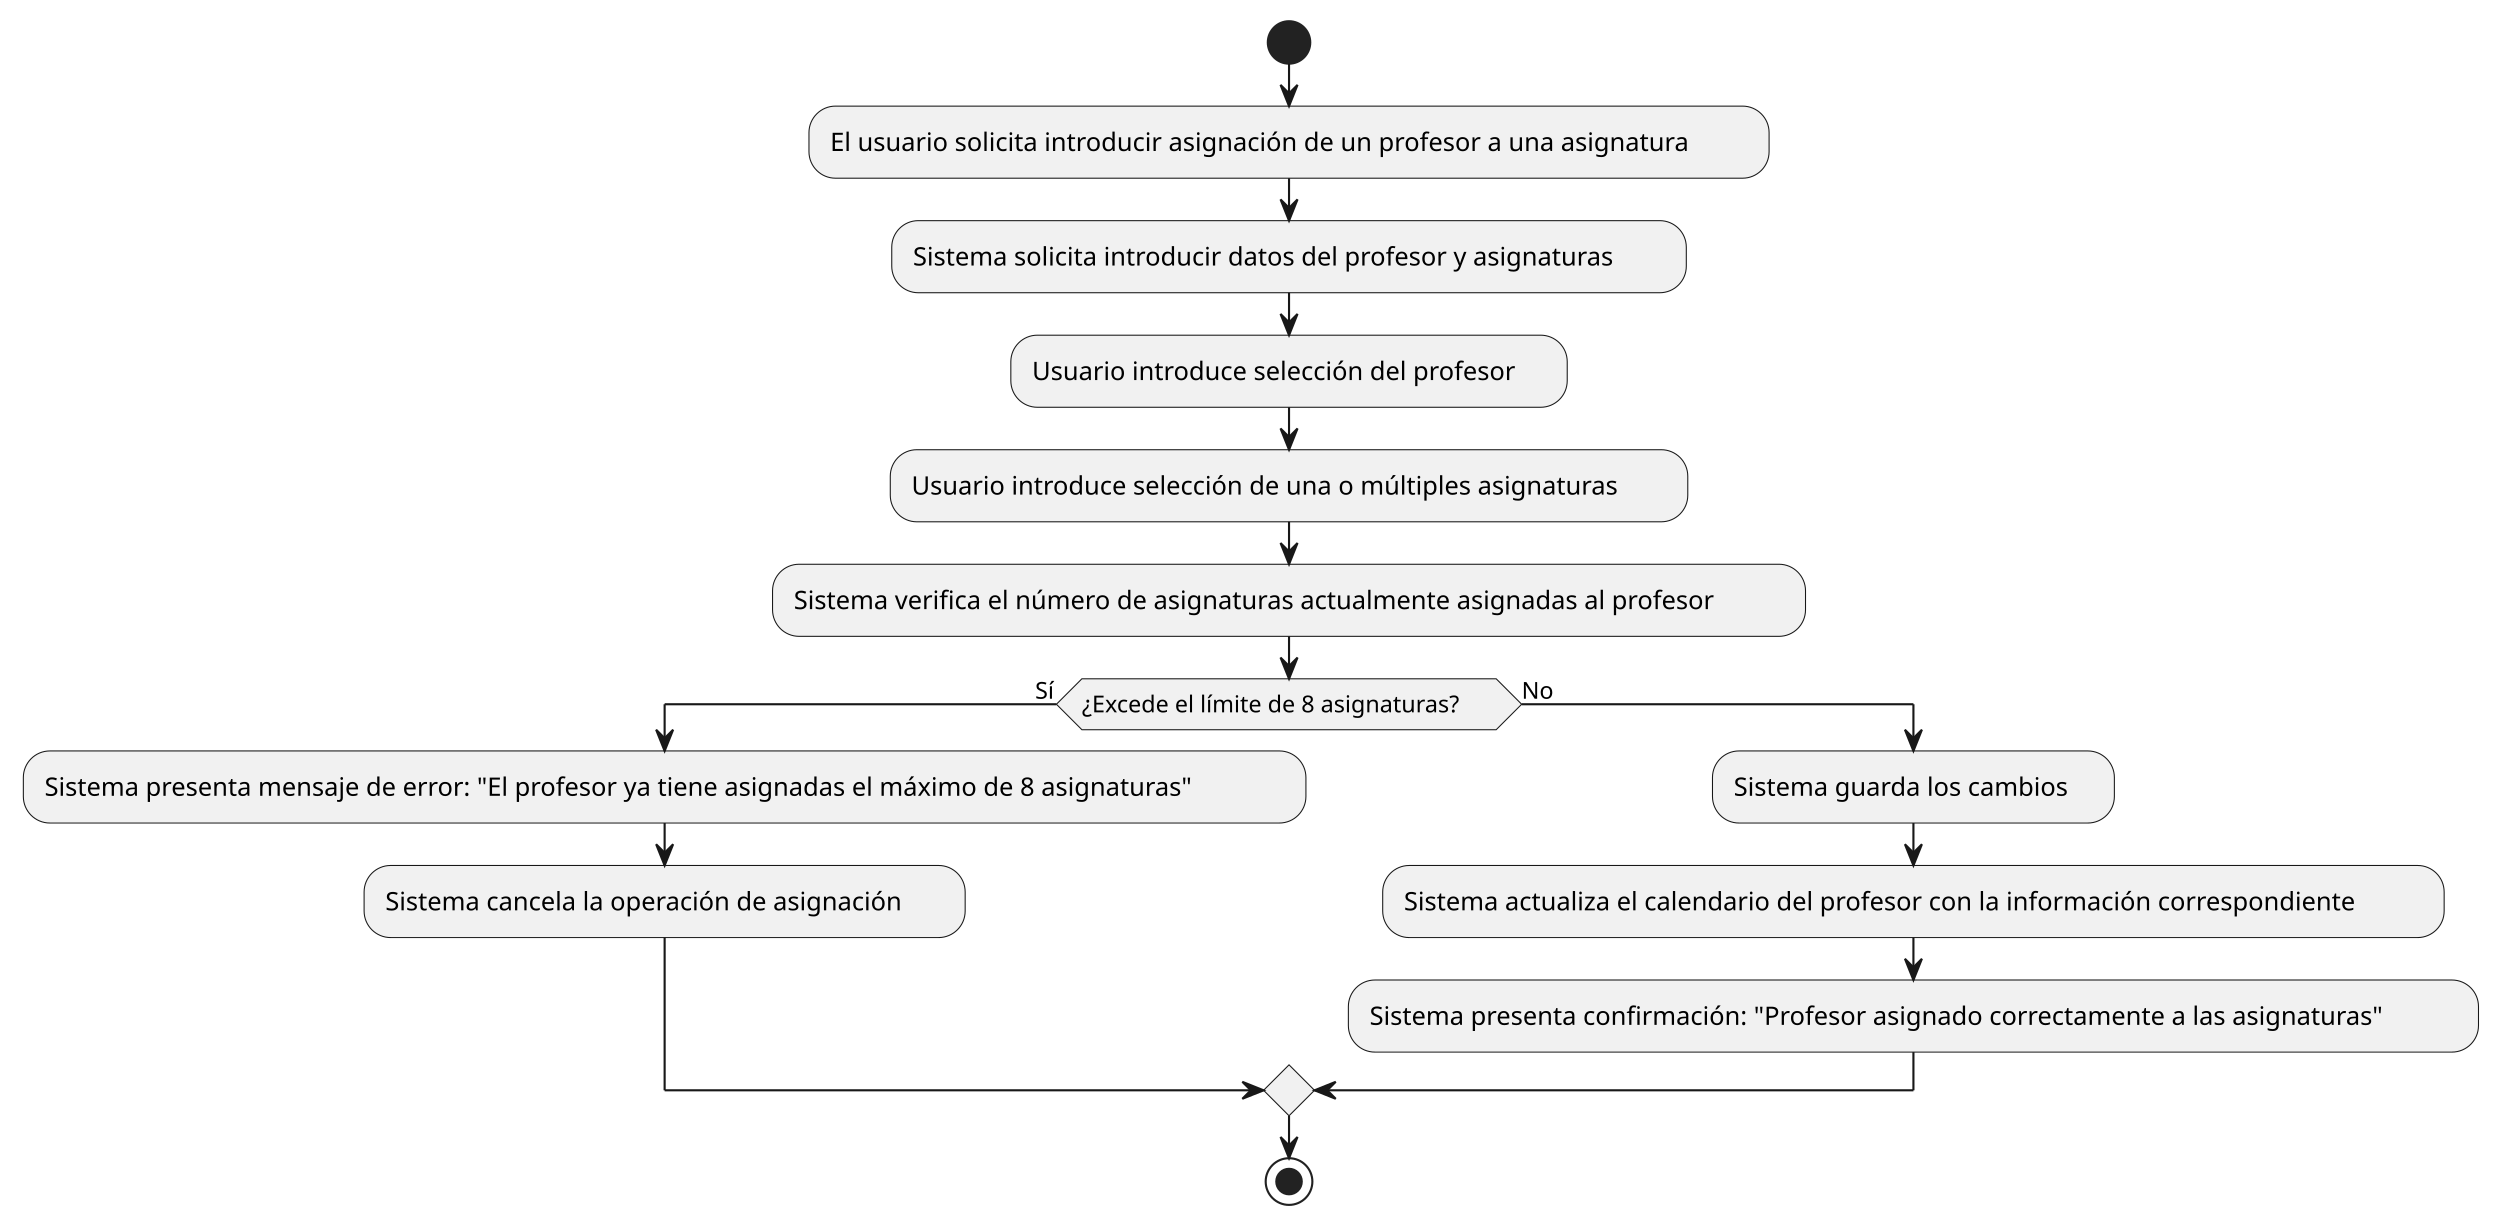
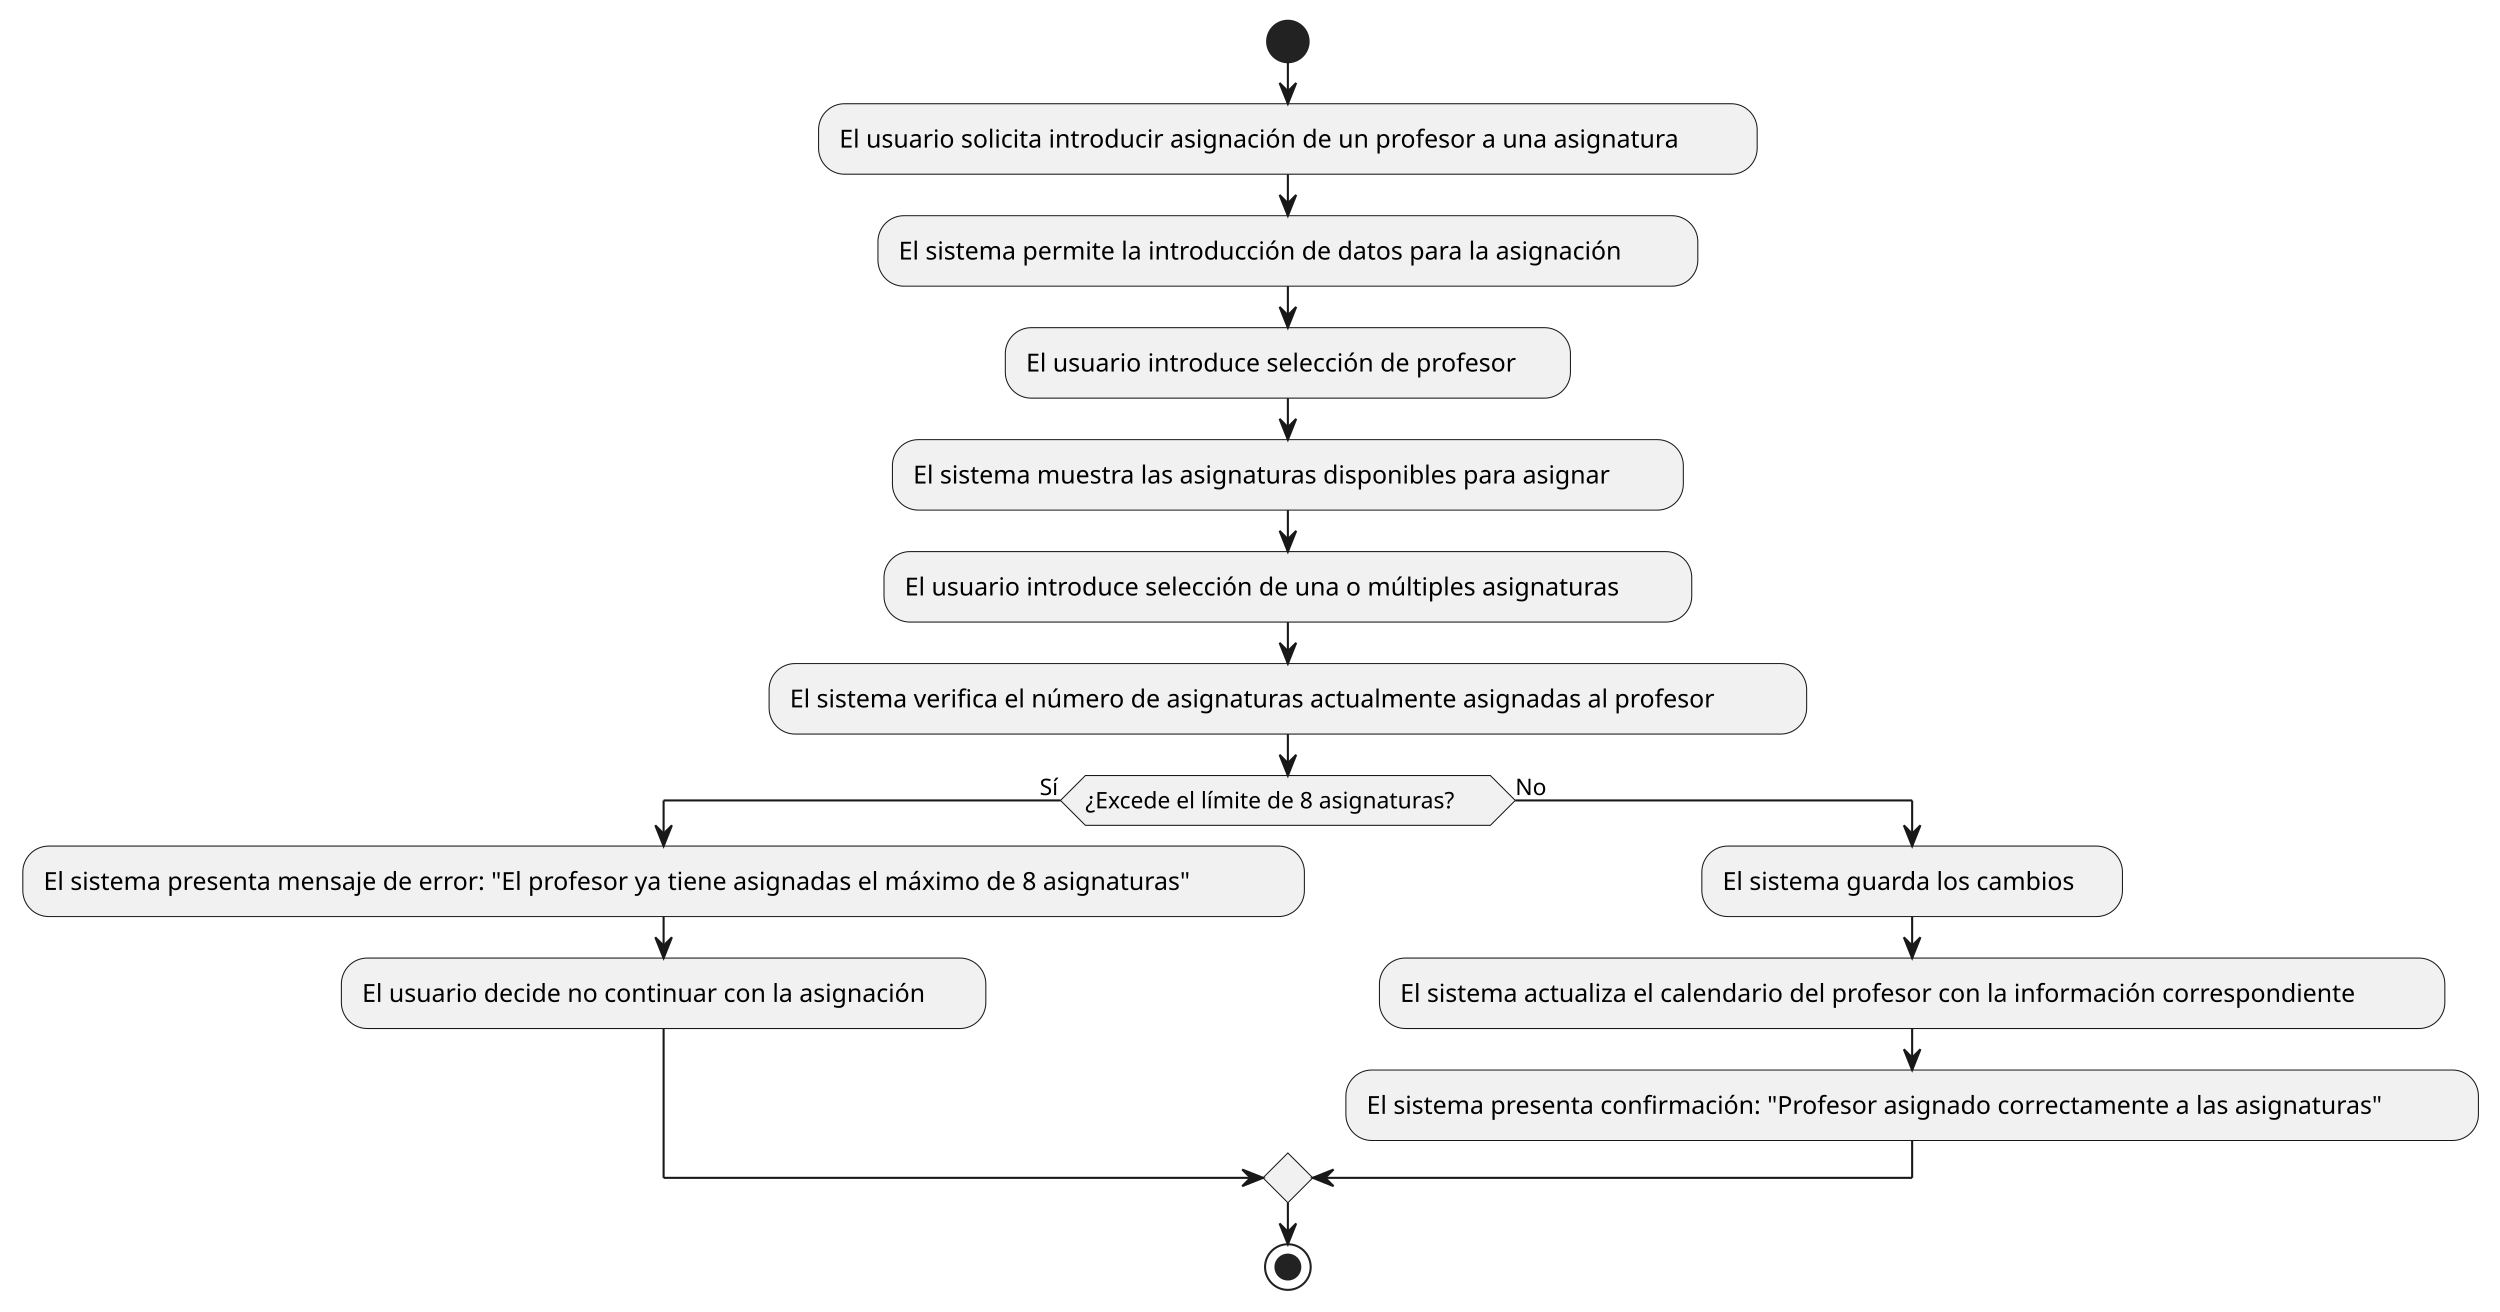
- <svg xmlns="http://www.w3.org/2000/svg" contentStyleType="text/css" height="578px" preserveAspectRatio="none" style="width:1178px;height:578px;background:#FFFFFF;" version="1.1" viewBox="0 0 1178 578" width="1178px" zoomAndPan="magnify">
+ <svg xmlns="http://www.w3.org/2000/svg" contentStyleType="text/css" height="632px" preserveAspectRatio="none" style="width:1205px;height:632px;background:#FFFFFF;" version="1.1" viewBox="0 0 1205 632" width="1205px" zoomAndPan="magnify">
  <defs />
  <g>
-     <ellipse cx="607.391" cy="20" fill="#222222" rx="10" ry="10" style="stroke:#222222;stroke-width:1;" />
-     <rect fill="#F1F1F1" height="33.969" rx="12.5" ry="12.5" style="stroke:#181818;stroke-width:0.5;" width="452.41" x="381.185" y="50" />
-     <text fill="#000000" font-family="sans-serif" font-size="12" lengthAdjust="spacing" textLength="432.41" x="391.185" y="71.139">El usuario solicita introducir asignación de un profesor a una asignatura</text>
-     <rect fill="#F1F1F1" height="33.969" rx="12.5" ry="12.5" style="stroke:#181818;stroke-width:0.5;" width="374.393" x="420.194" y="103.969" />
-     <text fill="#000000" font-family="sans-serif" font-size="12" lengthAdjust="spacing" textLength="354.393" x="430.194" y="125.107">Sistema solicita introducir datos del profesor y asignaturas</text>
-     <rect fill="#F1F1F1" height="33.969" rx="12.5" ry="12.5" style="stroke:#181818;stroke-width:0.5;" width="262.174" x="476.304" y="157.938" />
-     <text fill="#000000" font-family="sans-serif" font-size="12" lengthAdjust="spacing" textLength="242.174" x="486.304" y="179.076">Usuario introduce selección del profesor</text>
-     <rect fill="#F1F1F1" height="33.969" rx="12.5" ry="12.5" style="stroke:#181818;stroke-width:0.5;" width="375.781" x="419.5" y="211.906" />
-     <text fill="#000000" font-family="sans-serif" font-size="12" lengthAdjust="spacing" textLength="355.781" x="429.5" y="233.045">Usuario introduce selección de una o múltiples asignaturas</text>
-     <rect fill="#F1F1F1" height="33.969" rx="12.5" ry="12.5" style="stroke:#181818;stroke-width:0.5;" width="486.734" x="364.023" y="265.875" />
-     <text fill="#000000" font-family="sans-serif" font-size="12" lengthAdjust="spacing" textLength="466.734" x="374.023" y="287.014">Sistema verifica el número de asignaturas actualmente asignadas al profesor</text>
-     <polygon fill="#F1F1F1" points="509.779,319.844,705.002,319.844,717.002,331.844,705.002,343.844,509.779,343.844,497.779,331.844,509.779,319.844" style="stroke:#181818;stroke-width:0.5;" />
-     <text fill="#000000" font-family="sans-serif" font-size="11" lengthAdjust="spacing" textLength="195.223" x="509.779" y="335.652">¿Excede el límite de 8 asignaturas?</text>
-     <text fill="#000000" font-family="sans-serif" font-size="11" lengthAdjust="spacing" textLength="10.039" x="487.74" y="329.25">Sí</text>
-     <text fill="#000000" font-family="sans-serif" font-size="11" lengthAdjust="spacing" textLength="14.959" x="717.002" y="329.25">No</text>
-     <rect fill="#F1F1F1" height="33.969" rx="12.5" ry="12.5" style="stroke:#181818;stroke-width:0.5;" width="604.35" x="11" y="353.844" />
-     <text fill="#000000" font-family="sans-serif" font-size="12" lengthAdjust="spacing" textLength="584.35" x="21" y="374.982">Sistema presenta mensaje de error: "El profesor ya tiene asignadas el máximo de 8 asignaturas"</text>
-     <rect fill="#F1F1F1" height="33.969" rx="12.5" ry="12.5" style="stroke:#181818;stroke-width:0.5;" width="283.221" x="171.565" y="407.812" />
-     <text fill="#000000" font-family="sans-serif" font-size="12" lengthAdjust="spacing" textLength="263.221" x="181.565" y="428.951">Sistema cancela la operación de asignación</text>
-     <rect fill="#F1F1F1" height="33.969" rx="12.5" ry="12.5" style="stroke:#181818;stroke-width:0.5;" width="189.371" x="806.921" y="353.844" />
-     <text fill="#000000" font-family="sans-serif" font-size="12" lengthAdjust="spacing" textLength="169.371" x="816.921" y="374.982">Sistema guarda los cambios</text>
-     <rect fill="#F1F1F1" height="33.969" rx="12.5" ry="12.5" style="stroke:#181818;stroke-width:0.5;" width="500.158" x="651.527" y="407.812" />
-     <text fill="#000000" font-family="sans-serif" font-size="12" lengthAdjust="spacing" textLength="480.158" x="661.527" y="428.951">Sistema actualiza el calendario del profesor con la información correspondiente</text>
-     <rect fill="#F1F1F1" height="33.969" rx="12.5" ry="12.5" style="stroke:#181818;stroke-width:0.5;" width="532.514" x="635.35" y="461.781" />
-     <text fill="#000000" font-family="sans-serif" font-size="12" lengthAdjust="spacing" textLength="512.514" x="645.35" y="482.92">Sistema presenta confirmación: "Profesor asignado correctamente a las asignaturas"</text>
-     <polygon fill="#F1F1F1" points="607.391,501.75,619.391,513.75,607.391,525.75,595.391,513.75,607.391,501.75" style="stroke:#181818;stroke-width:0.5;" />
-     <ellipse cx="607.391" cy="556.75" fill="none" rx="11" ry="11" style="stroke:#222222;stroke-width:1;" />
-     <ellipse cx="607.391" cy="556.75" fill="#222222" rx="6" ry="6" style="stroke:#222222;stroke-width:1;" />
-     <line style="stroke:#181818;stroke-width:1;" x1="607.391" x2="607.391" y1="30" y2="50" />
-     <polygon fill="#181818" points="603.391,40,607.391,50,611.391,40,607.391,44" style="stroke:#181818;stroke-width:1;" />
-     <line style="stroke:#181818;stroke-width:1;" x1="607.391" x2="607.391" y1="83.969" y2="103.969" />
-     <polygon fill="#181818" points="603.391,93.969,607.391,103.969,611.391,93.969,607.391,97.969" style="stroke:#181818;stroke-width:1;" />
-     <line style="stroke:#181818;stroke-width:1;" x1="607.391" x2="607.391" y1="137.938" y2="157.938" />
-     <polygon fill="#181818" points="603.391,147.938,607.391,157.938,611.391,147.938,607.391,151.938" style="stroke:#181818;stroke-width:1;" />
-     <line style="stroke:#181818;stroke-width:1;" x1="607.391" x2="607.391" y1="191.906" y2="211.906" />
-     <polygon fill="#181818" points="603.391,201.906,607.391,211.906,611.391,201.906,607.391,205.906" style="stroke:#181818;stroke-width:1;" />
-     <line style="stroke:#181818;stroke-width:1;" x1="607.391" x2="607.391" y1="245.875" y2="265.875" />
-     <polygon fill="#181818" points="603.391,255.875,607.391,265.875,611.391,255.875,607.391,259.875" style="stroke:#181818;stroke-width:1;" />
-     <line style="stroke:#181818;stroke-width:1;" x1="313.175" x2="313.175" y1="387.812" y2="407.812" />
-     <polygon fill="#181818" points="309.175,397.812,313.175,407.812,317.175,397.812,313.175,401.812" style="stroke:#181818;stroke-width:1;" />
-     <line style="stroke:#181818;stroke-width:1;" x1="901.606" x2="901.606" y1="387.812" y2="407.812" />
-     <polygon fill="#181818" points="897.606,397.812,901.606,407.812,905.606,397.812,901.606,401.812" style="stroke:#181818;stroke-width:1;" />
-     <line style="stroke:#181818;stroke-width:1;" x1="901.606" x2="901.606" y1="441.781" y2="461.781" />
-     <polygon fill="#181818" points="897.606,451.781,901.606,461.781,905.606,451.781,901.606,455.781" style="stroke:#181818;stroke-width:1;" />
-     <line style="stroke:#181818;stroke-width:1;" x1="497.779" x2="313.175" y1="331.844" y2="331.844" />
-     <line style="stroke:#181818;stroke-width:1;" x1="313.175" x2="313.175" y1="331.844" y2="353.844" />
-     <polygon fill="#181818" points="309.175,343.844,313.175,353.844,317.175,343.844,313.175,347.844" style="stroke:#181818;stroke-width:1;" />
-     <line style="stroke:#181818;stroke-width:1;" x1="717.002" x2="901.606" y1="331.844" y2="331.844" />
-     <line style="stroke:#181818;stroke-width:1;" x1="901.606" x2="901.606" y1="331.844" y2="353.844" />
-     <polygon fill="#181818" points="897.606,343.844,901.606,353.844,905.606,343.844,901.606,347.844" style="stroke:#181818;stroke-width:1;" />
-     <line style="stroke:#181818;stroke-width:1;" x1="313.175" x2="313.175" y1="441.781" y2="513.75" />
-     <line style="stroke:#181818;stroke-width:1;" x1="313.175" x2="595.391" y1="513.75" y2="513.75" />
-     <polygon fill="#181818" points="585.391,509.75,595.391,513.75,585.391,517.75,589.391,513.75" style="stroke:#181818;stroke-width:1;" />
-     <line style="stroke:#181818;stroke-width:1;" x1="901.606" x2="901.606" y1="495.75" y2="513.75" />
-     <line style="stroke:#181818;stroke-width:1;" x1="901.606" x2="619.391" y1="513.75" y2="513.75" />
-     <polygon fill="#181818" points="629.391,509.75,619.391,513.75,629.391,517.75,625.391,513.75" style="stroke:#181818;stroke-width:1;" />
-     <line style="stroke:#181818;stroke-width:1;" x1="607.391" x2="607.391" y1="299.844" y2="319.844" />
-     <polygon fill="#181818" points="603.391,309.844,607.391,319.844,611.391,309.844,607.391,313.844" style="stroke:#181818;stroke-width:1;" />
-     <line style="stroke:#181818;stroke-width:1;" x1="607.391" x2="607.391" y1="525.75" y2="545.75" />
-     <polygon fill="#181818" points="603.391,535.75,607.391,545.75,611.391,535.75,607.391,539.75" style="stroke:#181818;stroke-width:1;" />
+     <ellipse cx="620.756" cy="20" fill="#222222" rx="10" ry="10" style="stroke:#222222;stroke-width:1;" />
+     <rect fill="#F1F1F1" height="33.969" rx="12.5" ry="12.5" style="stroke:#181818;stroke-width:0.5;" width="452.41" x="394.551" y="50" />
+     <text fill="#000000" font-family="sans-serif" font-size="12" lengthAdjust="spacing" textLength="432.41" x="404.551" y="71.139">El usuario solicita introducir asignación de un profesor a una asignatura</text>
+     <rect fill="#F1F1F1" height="33.969" rx="12.5" ry="12.5" style="stroke:#181818;stroke-width:0.5;" width="395.176" x="423.168" y="103.969" />
+     <text fill="#000000" font-family="sans-serif" font-size="12" lengthAdjust="spacing" textLength="375.176" x="433.168" y="125.107">El sistema permite la introducción de datos para la asignación</text>
+     <rect fill="#F1F1F1" height="33.969" rx="12.5" ry="12.5" style="stroke:#181818;stroke-width:0.5;" width="272.393" x="484.56" y="157.938" />
+     <text fill="#000000" font-family="sans-serif" font-size="12" lengthAdjust="spacing" textLength="252.393" x="494.56" y="179.076">El usuario introduce selección de profesor</text>
+     <rect fill="#F1F1F1" height="33.969" rx="12.5" ry="12.5" style="stroke:#181818;stroke-width:0.5;" width="381.207" x="430.152" y="211.906" />
+     <text fill="#000000" font-family="sans-serif" font-size="12" lengthAdjust="spacing" textLength="361.207" x="440.152" y="233.045">El sistema muestra las asignaturas disponibles para asignar</text>
+     <rect fill="#F1F1F1" height="33.969" rx="12.5" ry="12.5" style="stroke:#181818;stroke-width:0.5;" width="389.334" x="426.089" y="265.875" />
+     <text fill="#000000" font-family="sans-serif" font-size="12" lengthAdjust="spacing" textLength="369.334" x="436.089" y="287.014">El usuario introduce selección de una o múltiples asignaturas</text>
+     <rect fill="#F1F1F1" height="33.969" rx="12.5" ry="12.5" style="stroke:#181818;stroke-width:0.5;" width="500.1" x="370.706" y="319.844" />
+     <text fill="#000000" font-family="sans-serif" font-size="12" lengthAdjust="spacing" textLength="480.1" x="380.706" y="340.982">El sistema verifica el número de asignaturas actualmente asignadas al profesor</text>
+     <polygon fill="#F1F1F1" points="523.144,373.812,718.367,373.812,730.367,385.812,718.367,397.812,523.144,397.812,511.144,385.812,523.144,373.812" style="stroke:#181818;stroke-width:0.5;" />
+     <text fill="#000000" font-family="sans-serif" font-size="11" lengthAdjust="spacing" textLength="195.223" x="523.144" y="389.621">¿Excede el límite de 8 asignaturas?</text>
+     <text fill="#000000" font-family="sans-serif" font-size="11" lengthAdjust="spacing" textLength="10.039" x="501.106" y="383.218">Sí</text>
+     <text fill="#000000" font-family="sans-serif" font-size="11" lengthAdjust="spacing" textLength="14.959" x="730.367" y="383.218">No</text>
+     <rect fill="#F1F1F1" height="33.969" rx="12.5" ry="12.5" style="stroke:#181818;stroke-width:0.5;" width="617.715" x="11" y="407.812" />
+     <text fill="#000000" font-family="sans-serif" font-size="12" lengthAdjust="spacing" textLength="597.715" x="21" y="428.951">El sistema presenta mensaje de error: "El profesor ya tiene asignadas el máximo de 8 asignaturas"</text>
+     <rect fill="#F1F1F1" height="33.969" rx="12.5" ry="12.5" style="stroke:#181818;stroke-width:0.5;" width="310.631" x="164.542" y="461.781" />
+     <text fill="#000000" font-family="sans-serif" font-size="12" lengthAdjust="spacing" textLength="290.631" x="174.542" y="482.92">El usuario decide no continuar con la asignación</text>
+     <rect fill="#F1F1F1" height="33.969" rx="12.5" ry="12.5" style="stroke:#181818;stroke-width:0.5;" width="202.736" x="820.286" y="407.812" />
+     <text fill="#000000" font-family="sans-serif" font-size="12" lengthAdjust="spacing" textLength="182.736" x="830.286" y="428.951">El sistema guarda los cambios</text>
+     <rect fill="#F1F1F1" height="33.969" rx="12.5" ry="12.5" style="stroke:#181818;stroke-width:0.5;" width="513.523" x="664.893" y="461.781" />
+     <text fill="#000000" font-family="sans-serif" font-size="12" lengthAdjust="spacing" textLength="493.523" x="674.893" y="482.92">El sistema actualiza el calendario del profesor con la información correspondiente</text>
+     <rect fill="#F1F1F1" height="33.969" rx="12.5" ry="12.5" style="stroke:#181818;stroke-width:0.5;" width="545.879" x="648.715" y="515.75" />
+     <text fill="#000000" font-family="sans-serif" font-size="12" lengthAdjust="spacing" textLength="525.879" x="658.715" y="536.889">El sistema presenta confirmación: "Profesor asignado correctamente a las asignaturas"</text>
+     <polygon fill="#F1F1F1" points="620.756,555.719,632.756,567.719,620.756,579.719,608.756,567.719,620.756,555.719" style="stroke:#181818;stroke-width:0.5;" />
+     <ellipse cx="620.756" cy="610.719" fill="none" rx="11" ry="11" style="stroke:#222222;stroke-width:1;" />
+     <ellipse cx="620.756" cy="610.719" fill="#222222" rx="6" ry="6" style="stroke:#222222;stroke-width:1;" />
+     <line style="stroke:#181818;stroke-width:1;" x1="620.756" x2="620.756" y1="30" y2="50" />
+     <polygon fill="#181818" points="616.756,40,620.756,50,624.756,40,620.756,44" style="stroke:#181818;stroke-width:1;" />
+     <line style="stroke:#181818;stroke-width:1;" x1="620.756" x2="620.756" y1="83.969" y2="103.969" />
+     <polygon fill="#181818" points="616.756,93.969,620.756,103.969,624.756,93.969,620.756,97.969" style="stroke:#181818;stroke-width:1;" />
+     <line style="stroke:#181818;stroke-width:1;" x1="620.756" x2="620.756" y1="137.938" y2="157.938" />
+     <polygon fill="#181818" points="616.756,147.938,620.756,157.938,624.756,147.938,620.756,151.938" style="stroke:#181818;stroke-width:1;" />
+     <line style="stroke:#181818;stroke-width:1;" x1="620.756" x2="620.756" y1="191.906" y2="211.906" />
+     <polygon fill="#181818" points="616.756,201.906,620.756,211.906,624.756,201.906,620.756,205.906" style="stroke:#181818;stroke-width:1;" />
+     <line style="stroke:#181818;stroke-width:1;" x1="620.756" x2="620.756" y1="245.875" y2="265.875" />
+     <polygon fill="#181818" points="616.756,255.875,620.756,265.875,624.756,255.875,620.756,259.875" style="stroke:#181818;stroke-width:1;" />
+     <line style="stroke:#181818;stroke-width:1;" x1="620.756" x2="620.756" y1="299.844" y2="319.844" />
+     <polygon fill="#181818" points="616.756,309.844,620.756,319.844,624.756,309.844,620.756,313.844" style="stroke:#181818;stroke-width:1;" />
+     <line style="stroke:#181818;stroke-width:1;" x1="319.857" x2="319.857" y1="441.781" y2="461.781" />
+     <polygon fill="#181818" points="315.857,451.781,319.857,461.781,323.857,451.781,319.857,455.781" style="stroke:#181818;stroke-width:1;" />
+     <line style="stroke:#181818;stroke-width:1;" x1="921.654" x2="921.654" y1="441.781" y2="461.781" />
+     <polygon fill="#181818" points="917.654,451.781,921.654,461.781,925.654,451.781,921.654,455.781" style="stroke:#181818;stroke-width:1;" />
+     <line style="stroke:#181818;stroke-width:1;" x1="921.654" x2="921.654" y1="495.75" y2="515.75" />
+     <polygon fill="#181818" points="917.654,505.75,921.654,515.75,925.654,505.75,921.654,509.75" style="stroke:#181818;stroke-width:1;" />
+     <line style="stroke:#181818;stroke-width:1;" x1="511.144" x2="319.857" y1="385.812" y2="385.812" />
+     <line style="stroke:#181818;stroke-width:1;" x1="319.857" x2="319.857" y1="385.812" y2="407.812" />
+     <polygon fill="#181818" points="315.857,397.812,319.857,407.812,323.857,397.812,319.857,401.812" style="stroke:#181818;stroke-width:1;" />
+     <line style="stroke:#181818;stroke-width:1;" x1="730.367" x2="921.654" y1="385.812" y2="385.812" />
+     <line style="stroke:#181818;stroke-width:1;" x1="921.654" x2="921.654" y1="385.812" y2="407.812" />
+     <polygon fill="#181818" points="917.654,397.812,921.654,407.812,925.654,397.812,921.654,401.812" style="stroke:#181818;stroke-width:1;" />
+     <line style="stroke:#181818;stroke-width:1;" x1="319.857" x2="319.857" y1="495.75" y2="567.719" />
+     <line style="stroke:#181818;stroke-width:1;" x1="319.857" x2="608.756" y1="567.719" y2="567.719" />
+     <polygon fill="#181818" points="598.756,563.719,608.756,567.719,598.756,571.719,602.756,567.719" style="stroke:#181818;stroke-width:1;" />
+     <line style="stroke:#181818;stroke-width:1;" x1="921.654" x2="921.654" y1="549.719" y2="567.719" />
+     <line style="stroke:#181818;stroke-width:1;" x1="921.654" x2="632.756" y1="567.719" y2="567.719" />
+     <polygon fill="#181818" points="642.756,563.719,632.756,567.719,642.756,571.719,638.756,567.719" style="stroke:#181818;stroke-width:1;" />
+     <line style="stroke:#181818;stroke-width:1;" x1="620.756" x2="620.756" y1="353.812" y2="373.812" />
+     <polygon fill="#181818" points="616.756,363.812,620.756,373.812,624.756,363.812,620.756,367.812" style="stroke:#181818;stroke-width:1;" />
+     <line style="stroke:#181818;stroke-width:1;" x1="620.756" x2="620.756" y1="579.719" y2="599.719" />
+     <polygon fill="#181818" points="616.756,589.719,620.756,599.719,624.756,589.719,620.756,593.719" style="stroke:#181818;stroke-width:1;" />
  </g>
</svg>
